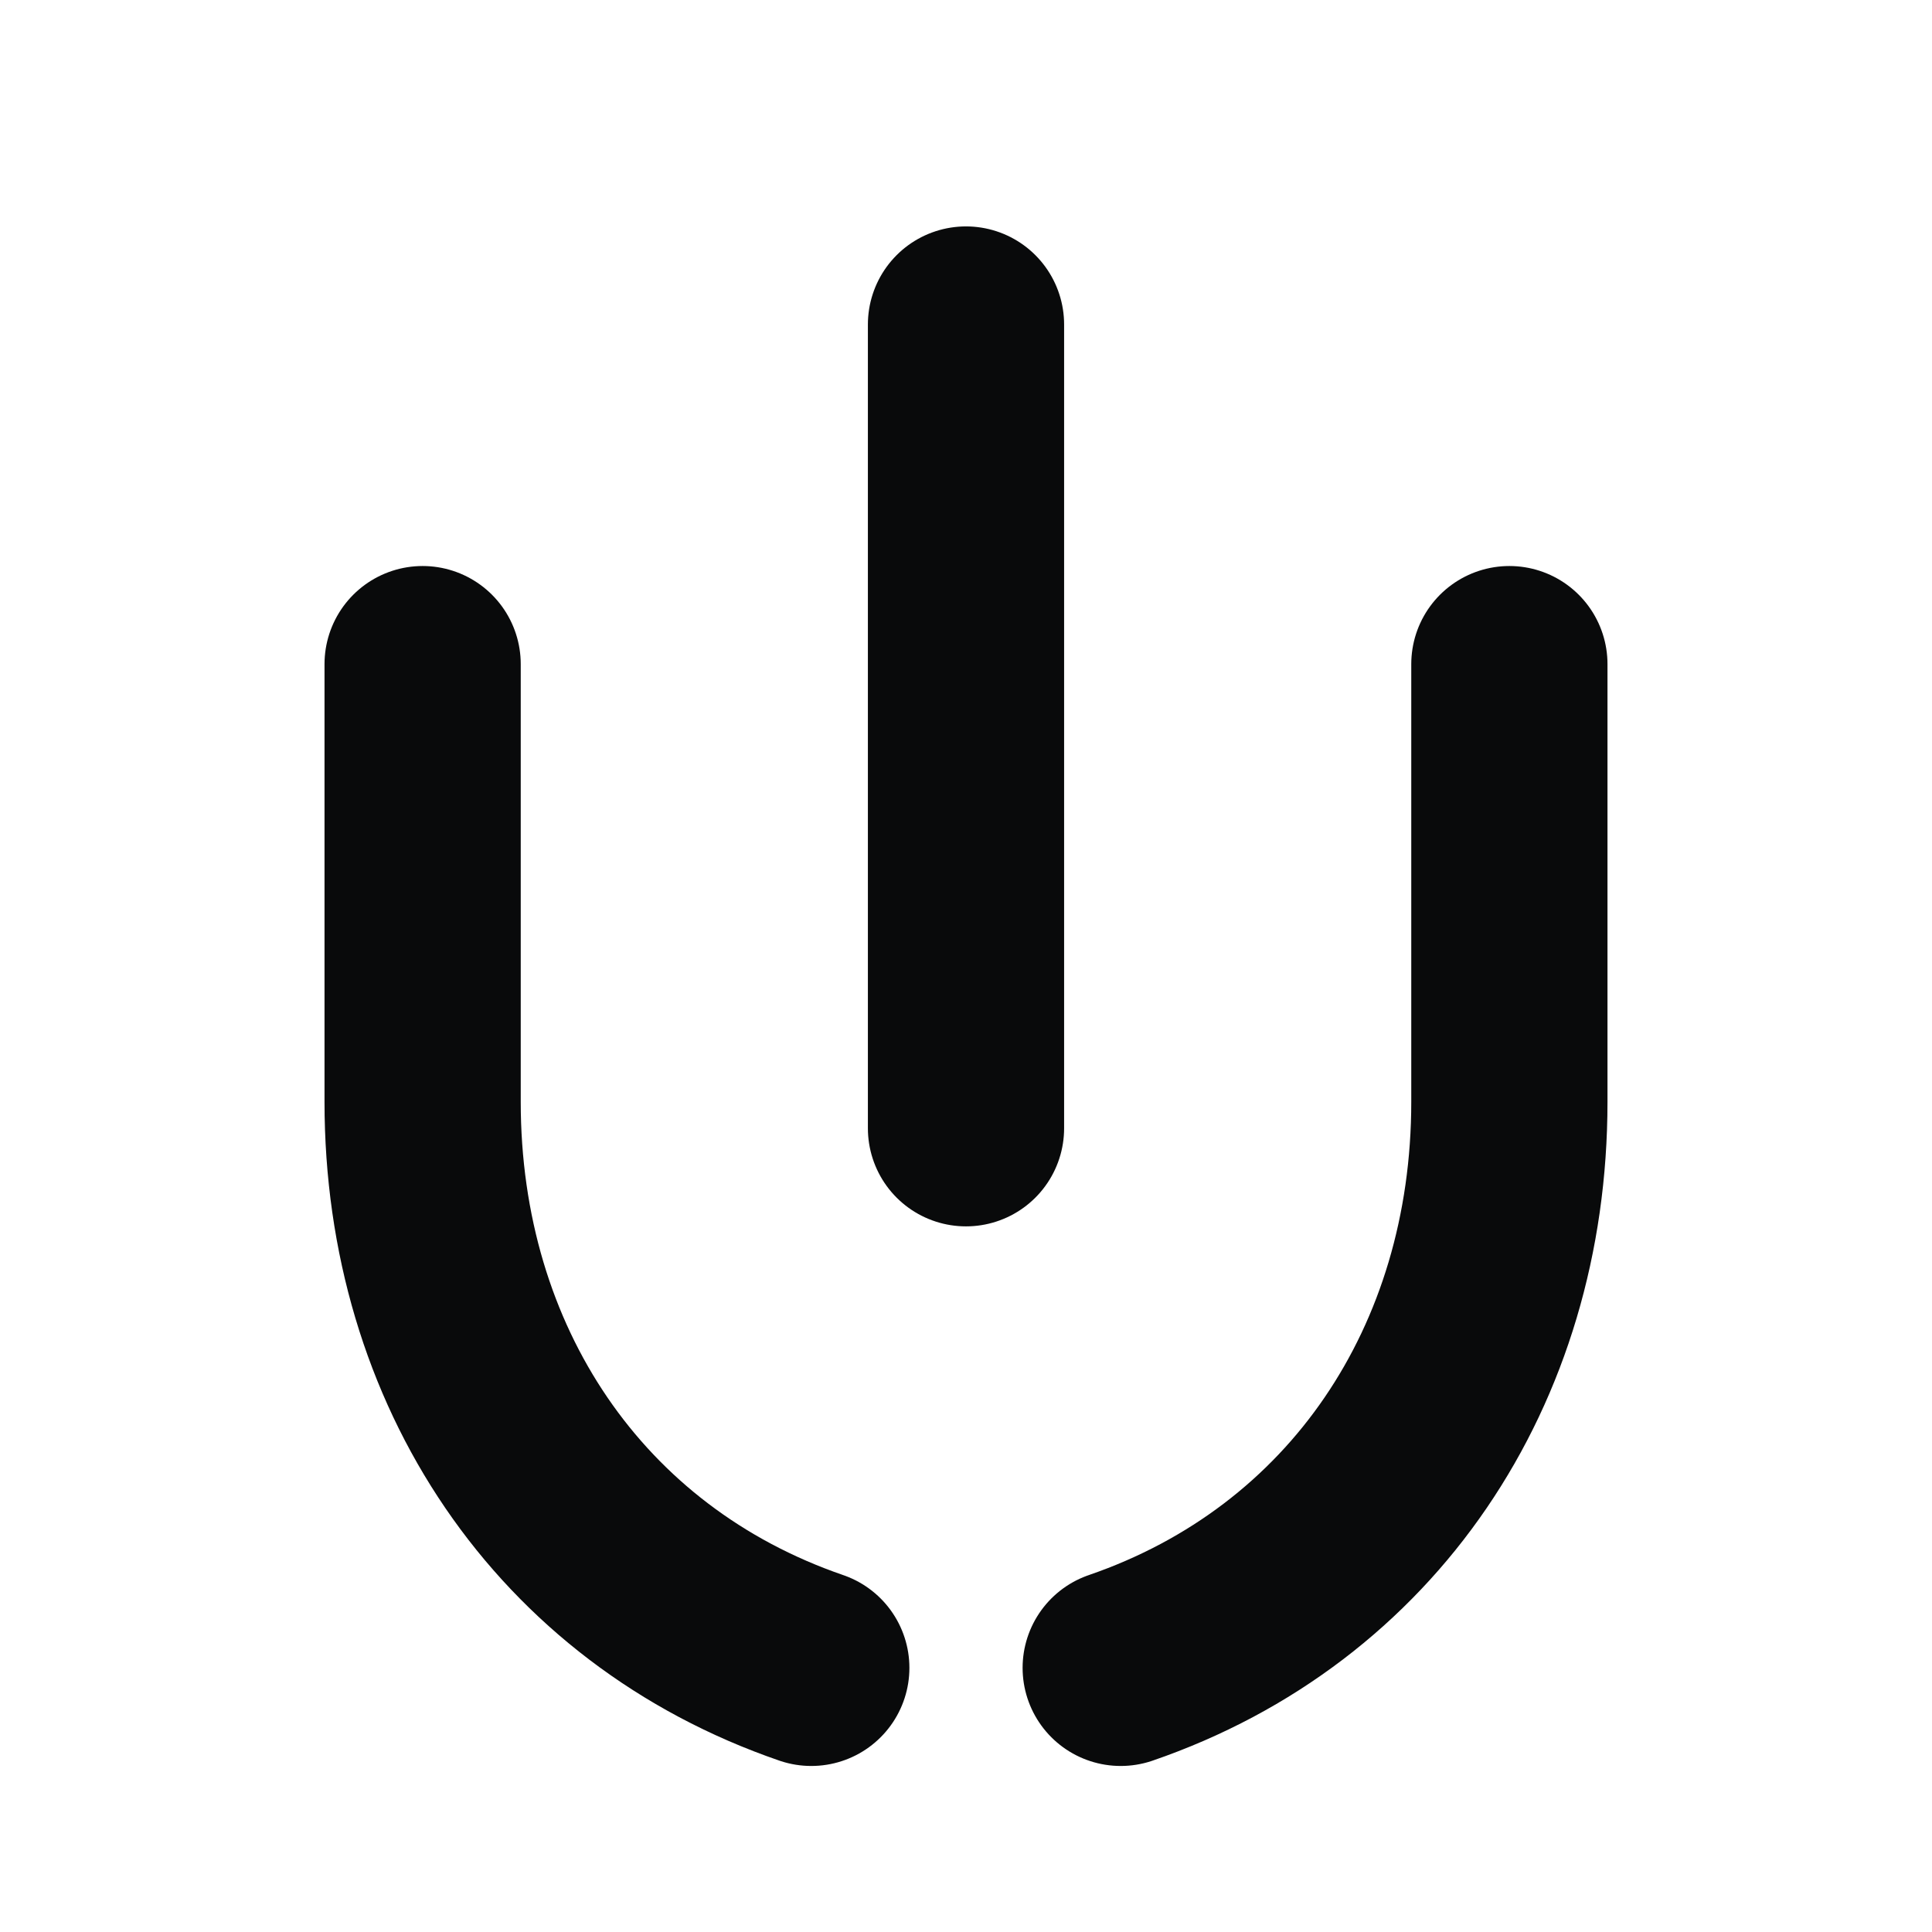
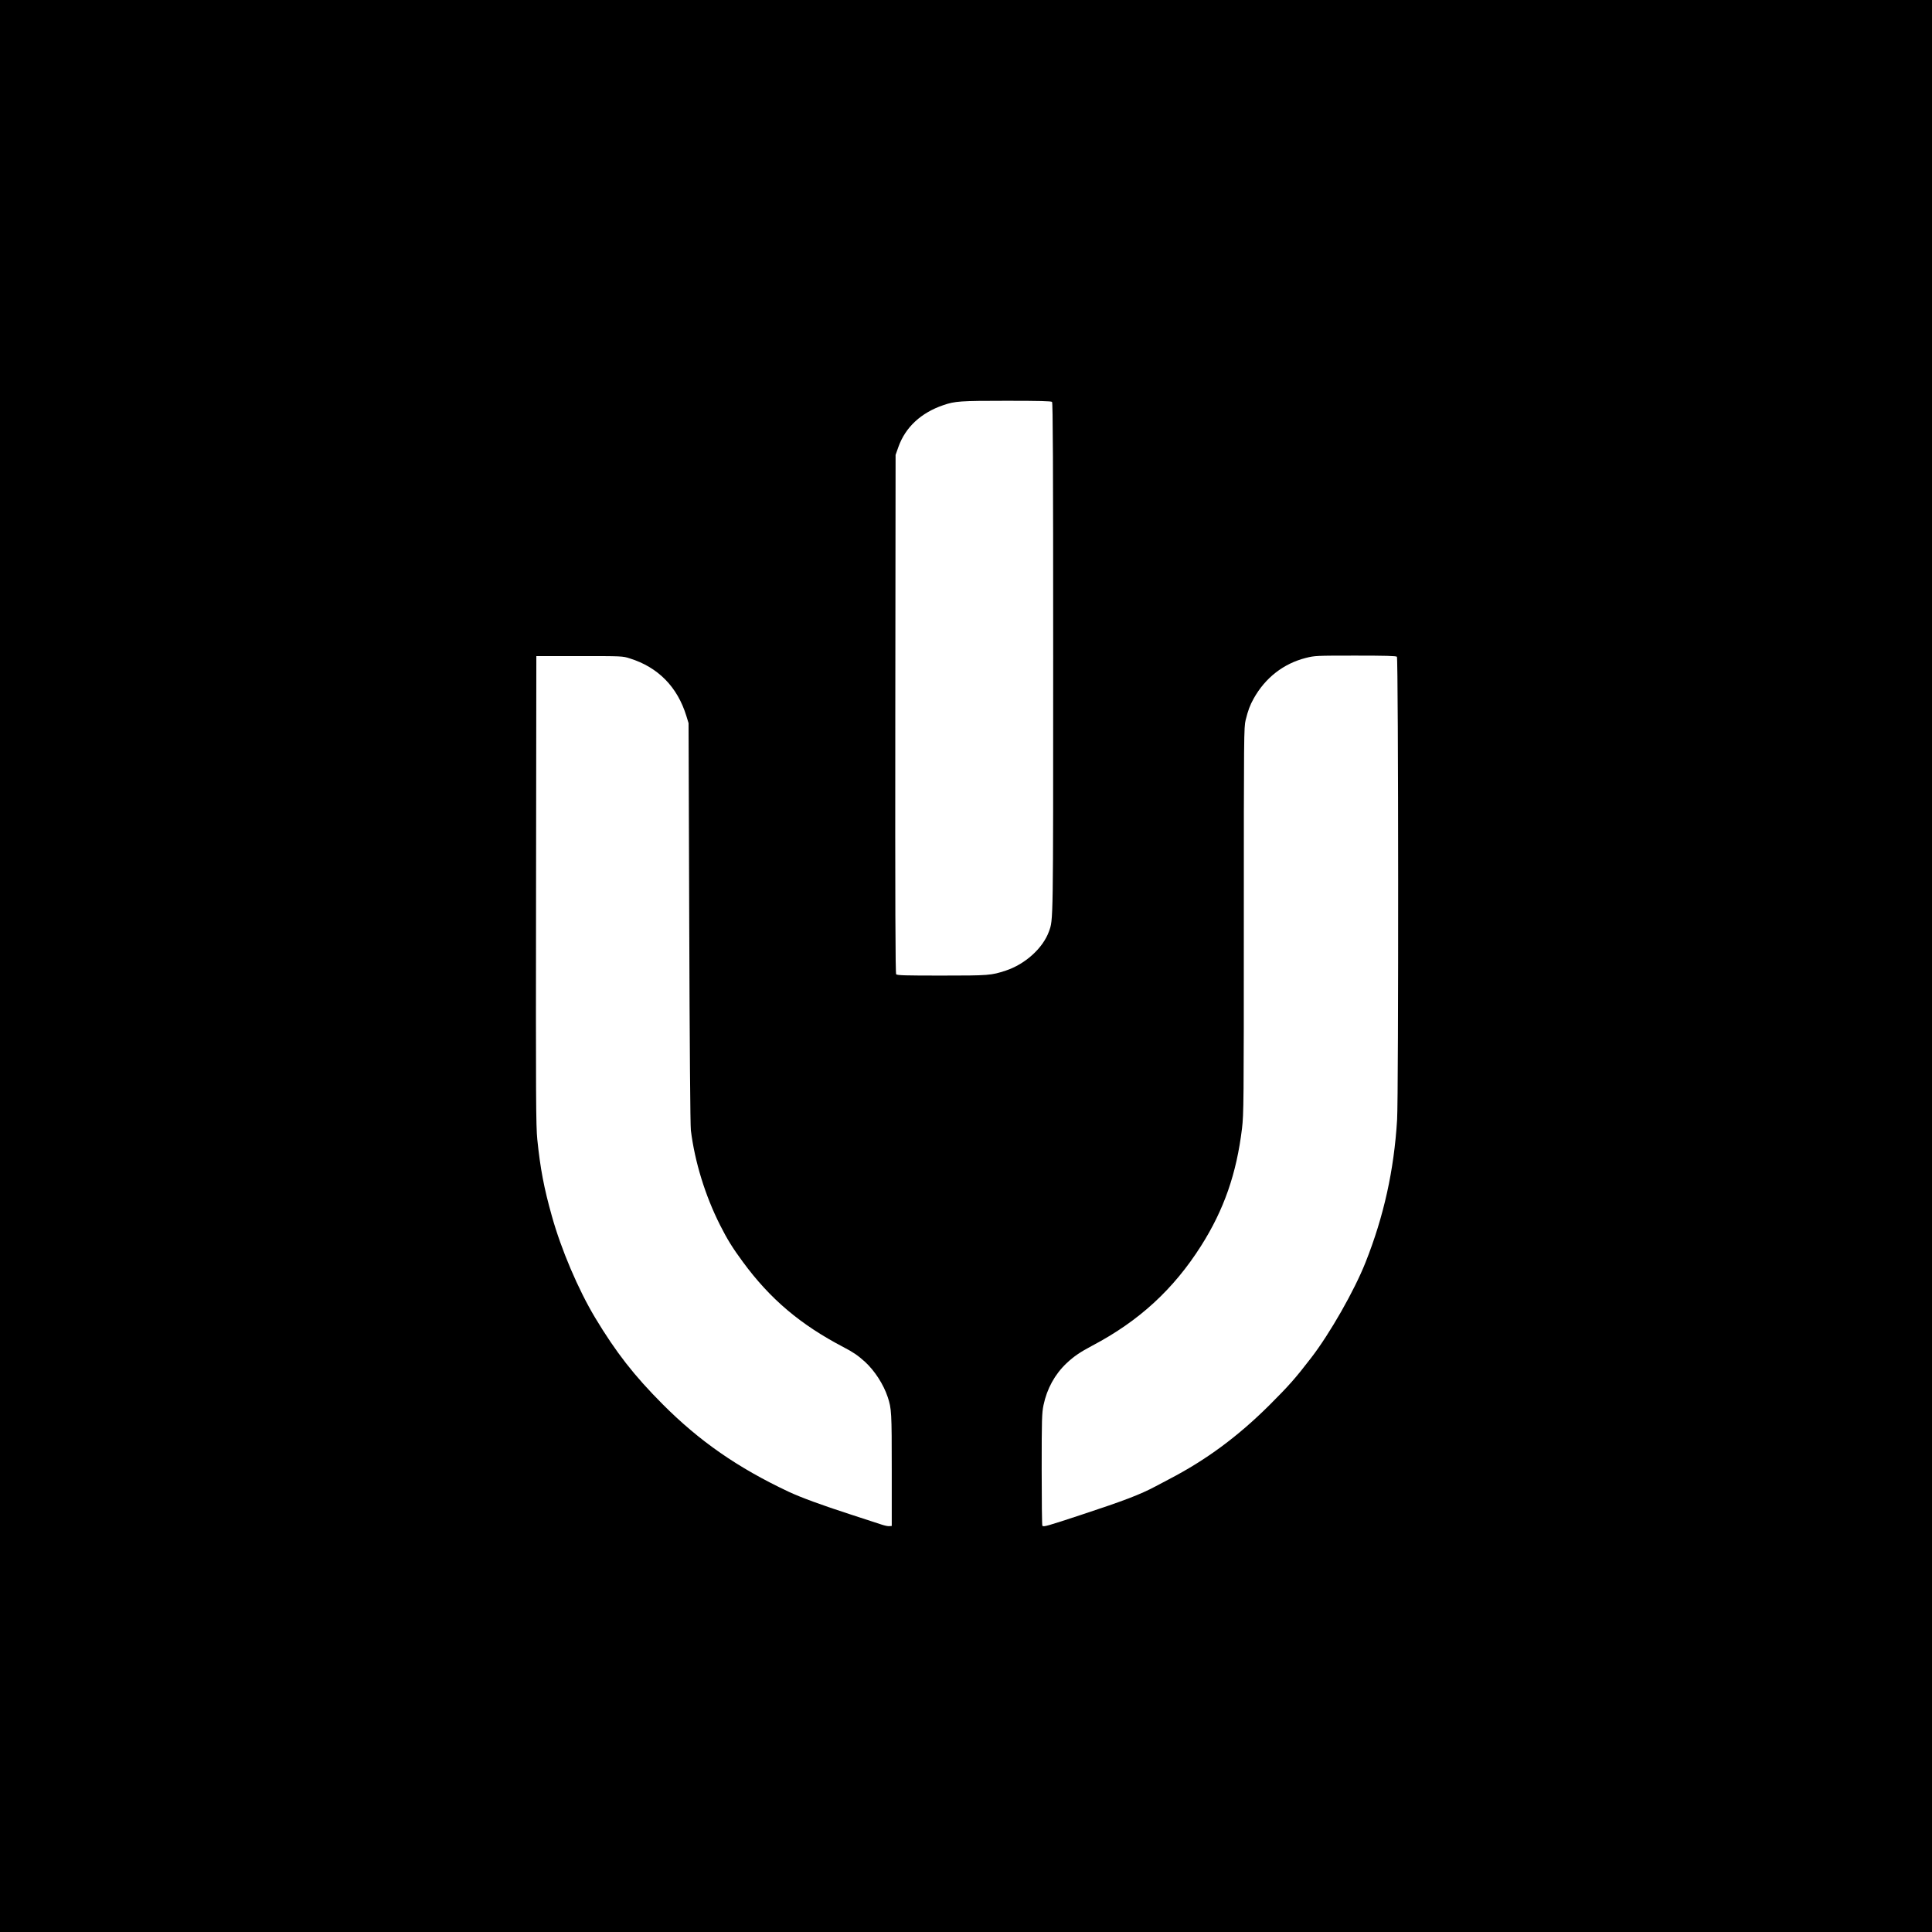
- <svg xmlns="http://www.w3.org/2000/svg" version="1.2" baseProfile="tiny-ps" width="512" height="512" viewBox="0 0 512 512">
-   <rect width="512" height="512" fill="#ffffff" />
-   <g fill="none" stroke="#090a0b" stroke-width="52" stroke-linecap="round">
-     <path d="M112 176v116c0 70 39 128 103 150" />
-     <path d="M400 176v116c0 70-39 128-103 150" />
-     <path d="M256 86v213" />
+ <svg xmlns="http://www.w3.org/2000/svg" version="1.2" baseProfile="tiny-ps" viewBox="0 0 512 512">
+   <rect width="512" height="512" fill="#000000" />
+   <g transform="translate(256 256) scale(0.25388) translate(-956 -828)">
+     <path fill="#ffffff" d="M868.0 1411.1C865.0 1410.1 850.4 1405.3 835.5 1400.5C805.2 1390.7 783.8 1382.8 771.1 1376.9C717.6 1351.7 677.9 1324.1 639.5 1285.6C609.6 1255.6 590.7 1231.4 568.8 1195.0C551.3 1165.8 533.4 1123.9 523.7 1089.0C515.5 1059.9 511.6 1039.4 508.5 1009.0C507.1 995.1 506.9 967.6 507.2 749.0L507.5 504.5L552.5 504.5C597.0 504.5 597.6 504.5 605.0 506.9C634.6 516.1 654.8 536.7 664.1 567.0L666.4 574.5L667.1 783.0C667.5 910.3 668.2 994.6 668.8 999.5C672.9 1032.5 683.8 1067.8 699.3 1098.5C706.9 1113.5 712.2 1122.1 723.1 1136.9C751.6 1175.7 783.2 1202.4 828.4 1226.0C838.4 1231.2 843.3 1234.6 850.6 1241.2C860.7 1250.5 869.9 1264.7 874.3 1278.0C878.3 1290.1 878.5 1293.7 878.5 1354.0L878.5 1412.5L876.0 1412.7C874.6 1412.9 871.0 1412.1 868.0 1411.1ZM1035.7 1412.3C1035.3 1412.0 1035.0 1385.5 1035.0 1353.6C1035.0 1300.8 1035.2 1294.7 1036.9 1286.4C1040.5 1269.2 1048.7 1254.3 1060.9 1242.7C1068.7 1235.4 1075.0 1231.1 1088.0 1224.2C1136.6 1198.6 1172.6 1165.5 1201.4 1120.1C1225.3 1082.4 1238.4 1044.7 1244.1 997.6C1245.9 982.2 1246.0 972.8 1246.0 780.3C1246.0 585.7 1246.1 578.9 1247.9 571.3C1250.4 561.2 1252.4 555.8 1256.2 549.0C1268.3 527.2 1287.4 512.3 1310.8 506.4C1320.0 504.1 1321.2 504.0 1362.4 504.0C1393.9 504.0 1404.9 504.3 1405.8 505.2C1407.4 506.8 1407.6 962.7 1406.0 988.5C1402.8 1041.2 1392.1 1089.5 1373.0 1137.5C1361.3 1167.0 1335.8 1211.7 1316.3 1237.0C1299.7 1258.6 1293.0 1266.1 1272.6 1286.5C1239.8 1319.1 1206.7 1343.6 1168.0 1363.7C1162.2 1366.8 1155.9 1370.1 1154.0 1371.1C1137.6 1379.8 1121.7 1385.9 1075.6 1401.1C1040.4 1412.7 1037.0 1413.7 1035.7 1412.3ZM883.1 836.6C882.3 835.6 882.0 765.2 882.2 564.9L882.5 294.5L885.5 286.0C892.9 265.5 909.0 250.5 932.5 242.5C944.5 238.4 950.0 238.0 998.1 238.0C1032.9 238.0 1044.9 238.3 1045.8 239.2C1046.7 240.1 1047.0 300.6 1047.0 505.5C1047.0 786.1 1047.1 779.4 1042.6 791.9C1036.3 809.4 1017.8 826.1 997.5 832.8C982.3 837.8 980.0 838.0 930.7 838.0C892.7 838.0 884.0 837.8 883.1 836.6Z" />
  </g>
</svg>
